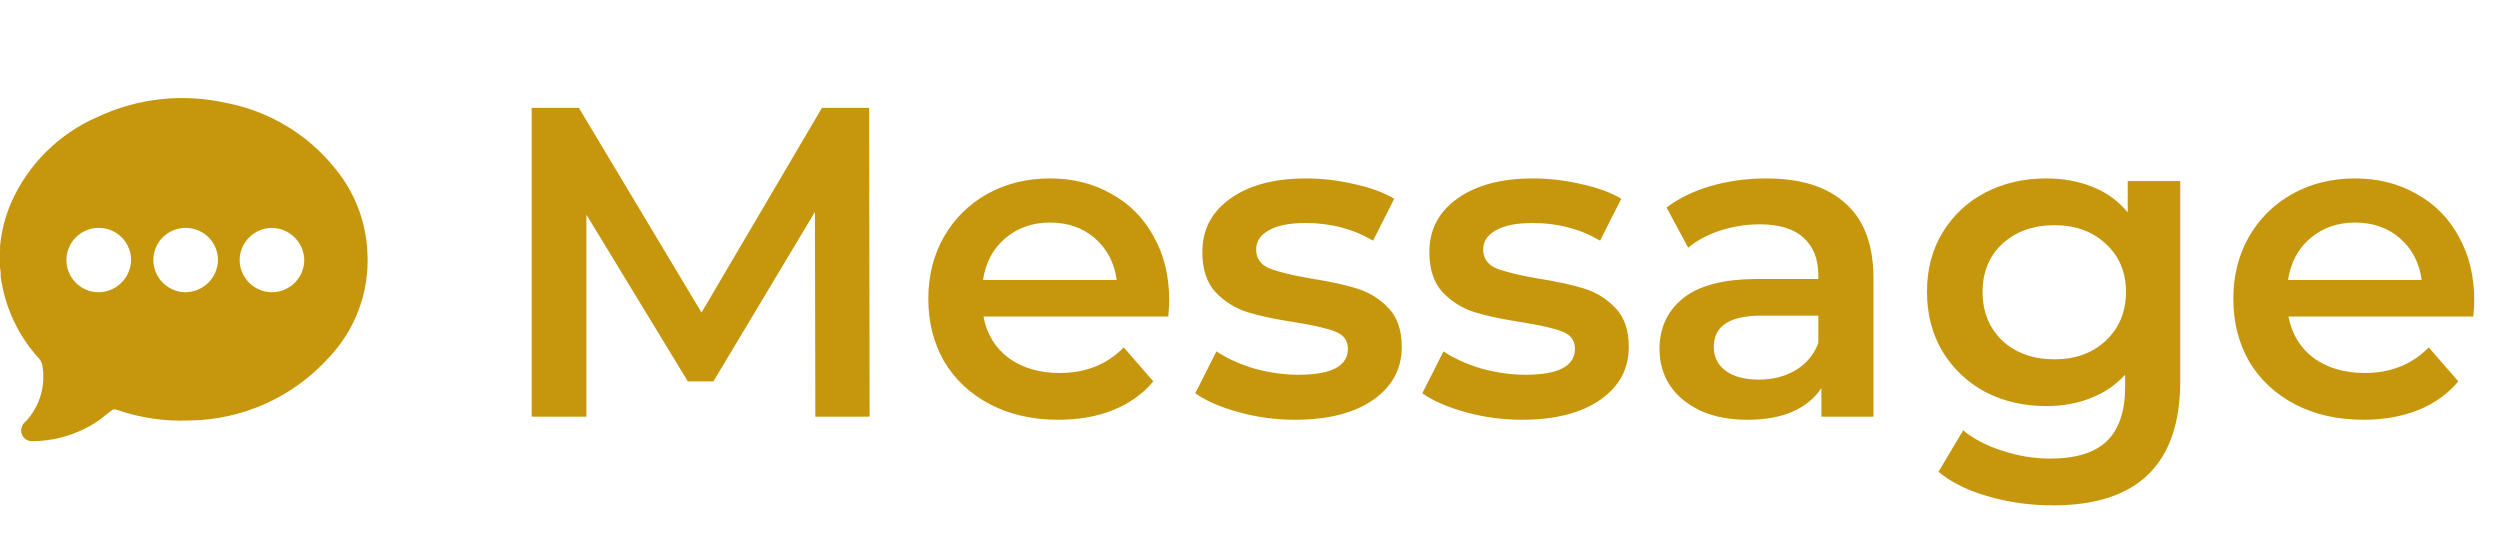
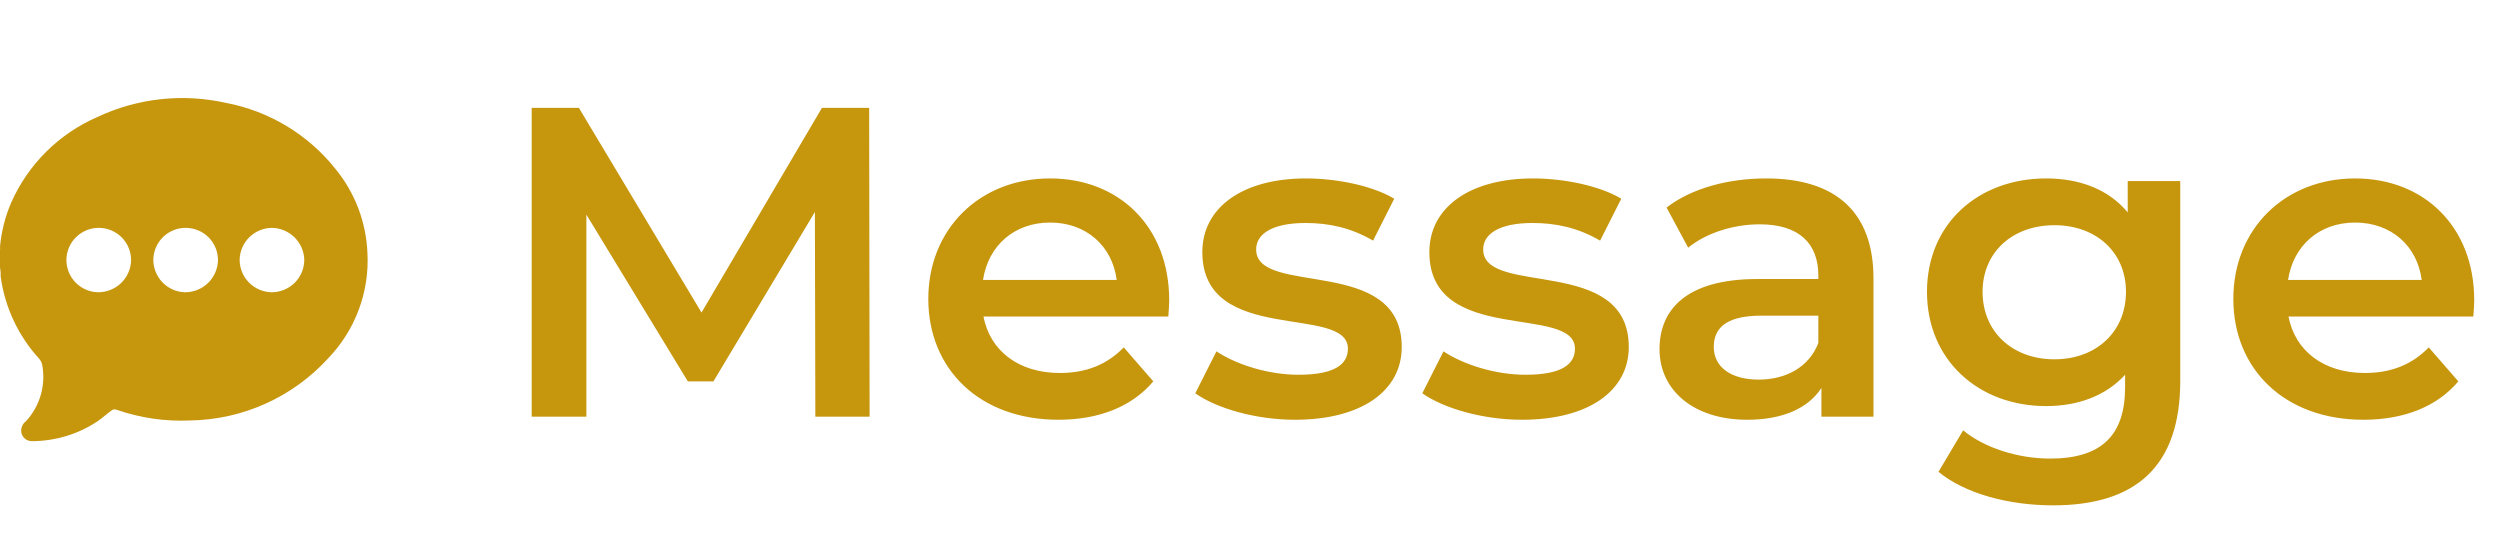
<svg xmlns="http://www.w3.org/2000/svg" width="102" height="22" viewBox="0 0 102 22" fill="none">
-   <path d="M33.266 17L33.248 8.648L29.108 15.56H28.064L23.924 8.756V17H21.692V4.4H23.618L28.622 12.752L33.536 4.4H35.462L35.48 17H33.266ZM47.703 12.248C47.703 12.404 47.691 12.626 47.667 12.914H40.125C40.257 13.622 40.599 14.186 41.151 14.606C41.715 15.014 42.411 15.218 43.239 15.218C44.295 15.218 45.165 14.87 45.849 14.174L47.055 15.56C46.623 16.076 46.077 16.466 45.417 16.73C44.757 16.994 44.013 17.126 43.185 17.126C42.129 17.126 41.199 16.916 40.395 16.496C39.591 16.076 38.967 15.494 38.523 14.75C38.091 13.994 37.875 13.142 37.875 12.194C37.875 11.258 38.085 10.418 38.505 9.674C38.937 8.918 39.531 8.33 40.287 7.91C41.043 7.49 41.895 7.28 42.843 7.28C43.779 7.28 44.613 7.49 45.345 7.91C46.089 8.318 46.665 8.9 47.073 9.656C47.493 10.4 47.703 11.264 47.703 12.248ZM42.843 9.08C42.123 9.08 41.511 9.296 41.007 9.728C40.515 10.148 40.215 10.712 40.107 11.42H45.561C45.465 10.724 45.171 10.16 44.679 9.728C44.187 9.296 43.575 9.08 42.843 9.08ZM52.835 17.126C52.055 17.126 51.293 17.024 50.549 16.82C49.805 16.616 49.211 16.358 48.767 16.046L49.631 14.336C50.063 14.624 50.579 14.858 51.179 15.038C51.791 15.206 52.391 15.29 52.979 15.29C54.323 15.29 54.995 14.936 54.995 14.228C54.995 13.892 54.821 13.658 54.473 13.526C54.137 13.394 53.591 13.268 52.835 13.148C52.043 13.028 51.395 12.89 50.891 12.734C50.399 12.578 49.967 12.308 49.595 11.924C49.235 11.528 49.055 10.982 49.055 10.286C49.055 9.374 49.433 8.648 50.189 8.108C50.957 7.556 51.989 7.28 53.285 7.28C53.945 7.28 54.605 7.358 55.265 7.514C55.925 7.658 56.465 7.856 56.885 8.108L56.021 9.818C55.205 9.338 54.287 9.098 53.267 9.098C52.607 9.098 52.103 9.2 51.755 9.404C51.419 9.596 51.251 9.854 51.251 10.178C51.251 10.538 51.431 10.796 51.791 10.952C52.163 11.096 52.733 11.234 53.501 11.366C54.269 11.486 54.899 11.624 55.391 11.78C55.883 11.936 56.303 12.2 56.651 12.572C57.011 12.944 57.191 13.472 57.191 14.156C57.191 15.056 56.801 15.776 56.021 16.316C55.241 16.856 54.179 17.126 52.835 17.126ZM62.098 17.126C61.318 17.126 60.556 17.024 59.812 16.82C59.068 16.616 58.474 16.358 58.03 16.046L58.894 14.336C59.326 14.624 59.842 14.858 60.442 15.038C61.054 15.206 61.654 15.29 62.242 15.29C63.586 15.29 64.258 14.936 64.258 14.228C64.258 13.892 64.084 13.658 63.736 13.526C63.4 13.394 62.854 13.268 62.098 13.148C61.306 13.028 60.658 12.89 60.154 12.734C59.662 12.578 59.23 12.308 58.858 11.924C58.498 11.528 58.318 10.982 58.318 10.286C58.318 9.374 58.696 8.648 59.452 8.108C60.22 7.556 61.252 7.28 62.548 7.28C63.208 7.28 63.868 7.358 64.528 7.514C65.188 7.658 65.728 7.856 66.148 8.108L65.284 9.818C64.468 9.338 63.55 9.098 62.53 9.098C61.87 9.098 61.366 9.2 61.018 9.404C60.682 9.596 60.514 9.854 60.514 10.178C60.514 10.538 60.694 10.796 61.054 10.952C61.426 11.096 61.996 11.234 62.764 11.366C63.532 11.486 64.162 11.624 64.654 11.78C65.146 11.936 65.566 12.2 65.914 12.572C66.274 12.944 66.454 13.472 66.454 14.156C66.454 15.056 66.064 15.776 65.284 16.316C64.504 16.856 63.442 17.126 62.098 17.126ZM72.064 7.28C73.48 7.28 74.56 7.622 75.304 8.306C76.06 8.978 76.438 9.998 76.438 11.366V17H74.314V15.83C74.038 16.25 73.642 16.574 73.126 16.802C72.622 17.018 72.01 17.126 71.29 17.126C70.57 17.126 69.94 17.006 69.4 16.766C68.86 16.514 68.44 16.172 68.14 15.74C67.852 15.296 67.708 14.798 67.708 14.246C67.708 13.382 68.026 12.692 68.662 12.176C69.31 11.648 70.324 11.384 71.704 11.384H74.188V11.24C74.188 10.568 73.984 10.052 73.576 9.692C73.18 9.332 72.586 9.152 71.794 9.152C71.254 9.152 70.72 9.236 70.192 9.404C69.676 9.572 69.238 9.806 68.878 10.106L67.996 8.468C68.5 8.084 69.106 7.79 69.814 7.586C70.522 7.382 71.272 7.28 72.064 7.28ZM71.758 15.488C72.322 15.488 72.82 15.362 73.252 15.11C73.696 14.846 74.008 14.474 74.188 13.994V12.878H71.866C70.57 12.878 69.922 13.304 69.922 14.156C69.922 14.564 70.084 14.888 70.408 15.128C70.732 15.368 71.182 15.488 71.758 15.488ZM88.954 7.388V15.542C88.954 18.926 87.225 20.618 83.769 20.618C82.846 20.618 81.969 20.498 81.141 20.258C80.314 20.03 79.629 19.694 79.09 19.25L80.097 17.558C80.517 17.906 81.046 18.182 81.681 18.386C82.329 18.602 82.984 18.71 83.644 18.71C84.7 18.71 85.474 18.47 85.966 17.99C86.457 17.51 86.704 16.778 86.704 15.794V15.29C86.32 15.71 85.852 16.028 85.299 16.244C84.748 16.46 84.141 16.568 83.481 16.568C82.57 16.568 81.742 16.376 80.998 15.992C80.266 15.596 79.683 15.044 79.251 14.336C78.832 13.628 78.621 12.818 78.621 11.906C78.621 10.994 78.832 10.19 79.251 9.494C79.683 8.786 80.266 8.24 80.998 7.856C81.742 7.472 82.57 7.28 83.481 7.28C84.177 7.28 84.808 7.394 85.371 7.622C85.948 7.85 86.427 8.198 86.811 8.666V7.388H88.954ZM83.823 14.66C84.675 14.66 85.371 14.408 85.912 13.904C86.463 13.388 86.74 12.722 86.74 11.906C86.74 11.102 86.463 10.448 85.912 9.944C85.371 9.44 84.675 9.188 83.823 9.188C82.96 9.188 82.251 9.44 81.7 9.944C81.159 10.448 80.889 11.102 80.889 11.906C80.889 12.722 81.159 13.388 81.7 13.904C82.251 14.408 82.96 14.66 83.823 14.66ZM100.948 12.248C100.948 12.404 100.936 12.626 100.912 12.914H93.37C93.501 13.622 93.844 14.186 94.395 14.606C94.96 15.014 95.656 15.218 96.484 15.218C97.54 15.218 98.409 14.87 99.094 14.174L100.3 15.56C99.868 16.076 99.322 16.466 98.662 16.73C98.001 16.994 97.257 17.126 96.43 17.126C95.374 17.126 94.444 16.916 93.639 16.496C92.835 16.076 92.212 15.494 91.767 14.75C91.335 13.994 91.12 13.142 91.12 12.194C91.12 11.258 91.329 10.418 91.749 9.674C92.181 8.918 92.775 8.33 93.531 7.91C94.287 7.49 95.139 7.28 96.088 7.28C97.023 7.28 97.858 7.49 98.59 7.91C99.334 8.318 99.909 8.9 100.318 9.656C100.738 10.4 100.948 11.264 100.948 12.248ZM96.088 9.08C95.368 9.08 94.755 9.296 94.251 9.728C93.76 10.148 93.46 10.712 93.352 11.42H98.805C98.71 10.724 98.415 10.16 97.924 9.728C97.431 9.296 96.82 9.08 96.088 9.08Z" fill="#C6960C" />
+   <path d="M35.48 17H33.266L33.248 8.648L29.108 15.56H28.064L23.924 8.756V17H21.692V4.4H23.618L28.622 12.752L33.536 4.4H35.462L35.48 17ZM47.703 12.248C47.703 12.428 47.685 12.698 47.667 12.914H40.125C40.395 14.318 41.565 15.218 43.239 15.218C44.319 15.218 45.165 14.876 45.849 14.174L47.055 15.56C46.191 16.586 44.841 17.126 43.185 17.126C39.963 17.126 37.875 15.056 37.875 12.194C37.875 9.332 39.981 7.28 42.843 7.28C45.651 7.28 47.703 9.242 47.703 12.248ZM42.843 9.08C41.385 9.08 40.323 10.016 40.107 11.42H45.561C45.381 10.034 44.319 9.08 42.843 9.08ZM52.835 17.126C51.233 17.126 49.631 16.658 48.767 16.046L49.631 14.336C50.477 14.894 51.773 15.29 52.979 15.29C54.401 15.29 54.995 14.894 54.995 14.228C54.995 12.392 49.055 14.12 49.055 10.286C49.055 8.468 50.693 7.28 53.285 7.28C54.563 7.28 56.021 7.586 56.885 8.108L56.021 9.818C55.103 9.278 54.185 9.098 53.267 9.098C51.899 9.098 51.251 9.548 51.251 10.178C51.251 12.122 57.191 10.394 57.191 14.156C57.191 15.956 55.535 17.126 52.835 17.126ZM62.098 17.126C60.496 17.126 58.894 16.658 58.03 16.046L58.894 14.336C59.74 14.894 61.036 15.29 62.242 15.29C63.664 15.29 64.258 14.894 64.258 14.228C64.258 12.392 58.318 14.12 58.318 10.286C58.318 8.468 59.956 7.28 62.548 7.28C63.826 7.28 65.284 7.586 66.148 8.108L65.284 9.818C64.366 9.278 63.448 9.098 62.53 9.098C61.162 9.098 60.514 9.548 60.514 10.178C60.514 12.122 66.454 10.394 66.454 14.156C66.454 15.956 64.798 17.126 62.098 17.126ZM72.064 7.28C74.836 7.28 76.438 8.594 76.438 11.366V17H74.314V15.83C73.774 16.658 72.73 17.126 71.29 17.126C69.094 17.126 67.708 15.92 67.708 14.246C67.708 12.644 68.788 11.384 71.704 11.384H74.188V11.24C74.188 9.926 73.396 9.152 71.794 9.152C70.714 9.152 69.598 9.512 68.878 10.106L67.996 8.468C69.022 7.676 70.516 7.28 72.064 7.28ZM71.758 15.488C72.856 15.488 73.81 14.984 74.188 13.994V12.878H71.866C70.336 12.878 69.922 13.454 69.922 14.156C69.922 14.966 70.606 15.488 71.758 15.488ZM86.811 7.388H88.954V15.542C88.954 19.034 87.135 20.618 83.769 20.618C81.969 20.618 80.188 20.15 79.09 19.25L80.097 17.558C80.944 18.26 82.311 18.71 83.644 18.71C85.767 18.71 86.704 17.738 86.704 15.794V15.29C85.912 16.154 84.778 16.568 83.481 16.568C80.728 16.568 78.621 14.696 78.621 11.906C78.621 9.116 80.728 7.28 83.481 7.28C84.832 7.28 86.019 7.712 86.811 8.666V7.388ZM83.823 14.66C85.516 14.66 86.74 13.544 86.74 11.906C86.74 10.286 85.516 9.188 83.823 9.188C82.114 9.188 80.889 10.286 80.889 11.906C80.889 13.544 82.114 14.66 83.823 14.66ZM100.948 12.248C100.948 12.428 100.93 12.698 100.912 12.914H93.37C93.639 14.318 94.809 15.218 96.484 15.218C97.564 15.218 98.409 14.876 99.094 14.174L100.3 15.56C99.436 16.586 98.085 17.126 96.43 17.126C93.207 17.126 91.12 15.056 91.12 12.194C91.12 9.332 93.225 7.28 96.088 7.28C98.895 7.28 100.948 9.242 100.948 12.248ZM96.088 9.08C94.629 9.08 93.567 10.016 93.352 11.42H98.805C98.626 10.034 97.564 9.08 96.088 9.08Z" fill="#C6960C" />
  <path d="M0 10.9V10.201C0.007 10.157 0.007 10.112 0 10.068C0.056 9.445 0.211 8.834 0.46 8.26C1.15 6.702 2.403 5.459 3.969 4.776C5.605 4.005 7.454 3.801 9.22 4.198C10.978 4.531 12.558 5.481 13.673 6.874C14.481 7.852 14.944 9.068 14.992 10.333C15.033 11.114 14.913 11.896 14.64 12.629C14.368 13.363 13.948 14.034 13.407 14.6C12.69 15.391 11.817 16.026 10.843 16.466C9.869 16.906 8.814 17.14 7.744 17.156C6.733 17.199 5.724 17.052 4.768 16.722C4.709 16.698 4.644 16.698 4.586 16.722C4.38 16.866 4.199 17.035 3.993 17.18C3.202 17.709 2.272 17.994 1.319 18C1.215 18.004 1.112 17.972 1.03 17.908C0.948 17.843 0.891 17.752 0.871 17.65C0.856 17.561 0.867 17.471 0.901 17.387C0.935 17.304 0.992 17.233 1.065 17.18C1.347 16.872 1.554 16.502 1.667 16.1C1.781 15.698 1.798 15.275 1.718 14.866C1.697 14.787 1.66 14.713 1.609 14.649C0.745 13.708 0.192 12.526 0.024 11.261C0.036 11.177 0.024 11.044 0 10.9ZM2.71 10.586C2.704 10.933 2.835 11.268 3.075 11.518C3.316 11.769 3.645 11.915 3.993 11.924C4.343 11.928 4.681 11.795 4.934 11.554C5.187 11.313 5.336 10.983 5.348 10.635C5.352 10.461 5.32 10.289 5.256 10.127C5.192 9.966 5.097 9.819 4.975 9.694C4.853 9.57 4.708 9.471 4.548 9.402C4.388 9.334 4.216 9.298 4.041 9.297C3.694 9.293 3.359 9.427 3.11 9.669C2.86 9.91 2.717 10.24 2.71 10.586ZM7.551 11.924C7.899 11.925 8.233 11.79 8.484 11.55C8.734 11.309 8.881 10.981 8.894 10.635C8.897 10.462 8.866 10.29 8.803 10.13C8.739 9.969 8.645 9.823 8.525 9.698C8.404 9.574 8.261 9.475 8.102 9.406C7.943 9.337 7.772 9.3 7.599 9.297C7.426 9.293 7.254 9.324 7.092 9.387C6.931 9.45 6.784 9.545 6.659 9.664C6.535 9.784 6.435 9.927 6.366 10.085C6.296 10.244 6.259 10.414 6.256 10.586C6.252 10.93 6.383 11.261 6.62 11.511C6.857 11.761 7.182 11.909 7.526 11.924H7.551ZM11.096 9.297C10.749 9.3 10.417 9.437 10.171 9.681C9.925 9.924 9.783 10.253 9.777 10.598C9.777 10.946 9.914 11.28 10.158 11.528C10.403 11.776 10.735 11.918 11.084 11.924C11.435 11.924 11.772 11.786 12.021 11.54C12.27 11.294 12.412 10.96 12.415 10.611C12.409 10.26 12.264 9.926 12.013 9.68C11.762 9.434 11.424 9.297 11.072 9.297H11.096Z" fill="#C6960C" />
</svg>
